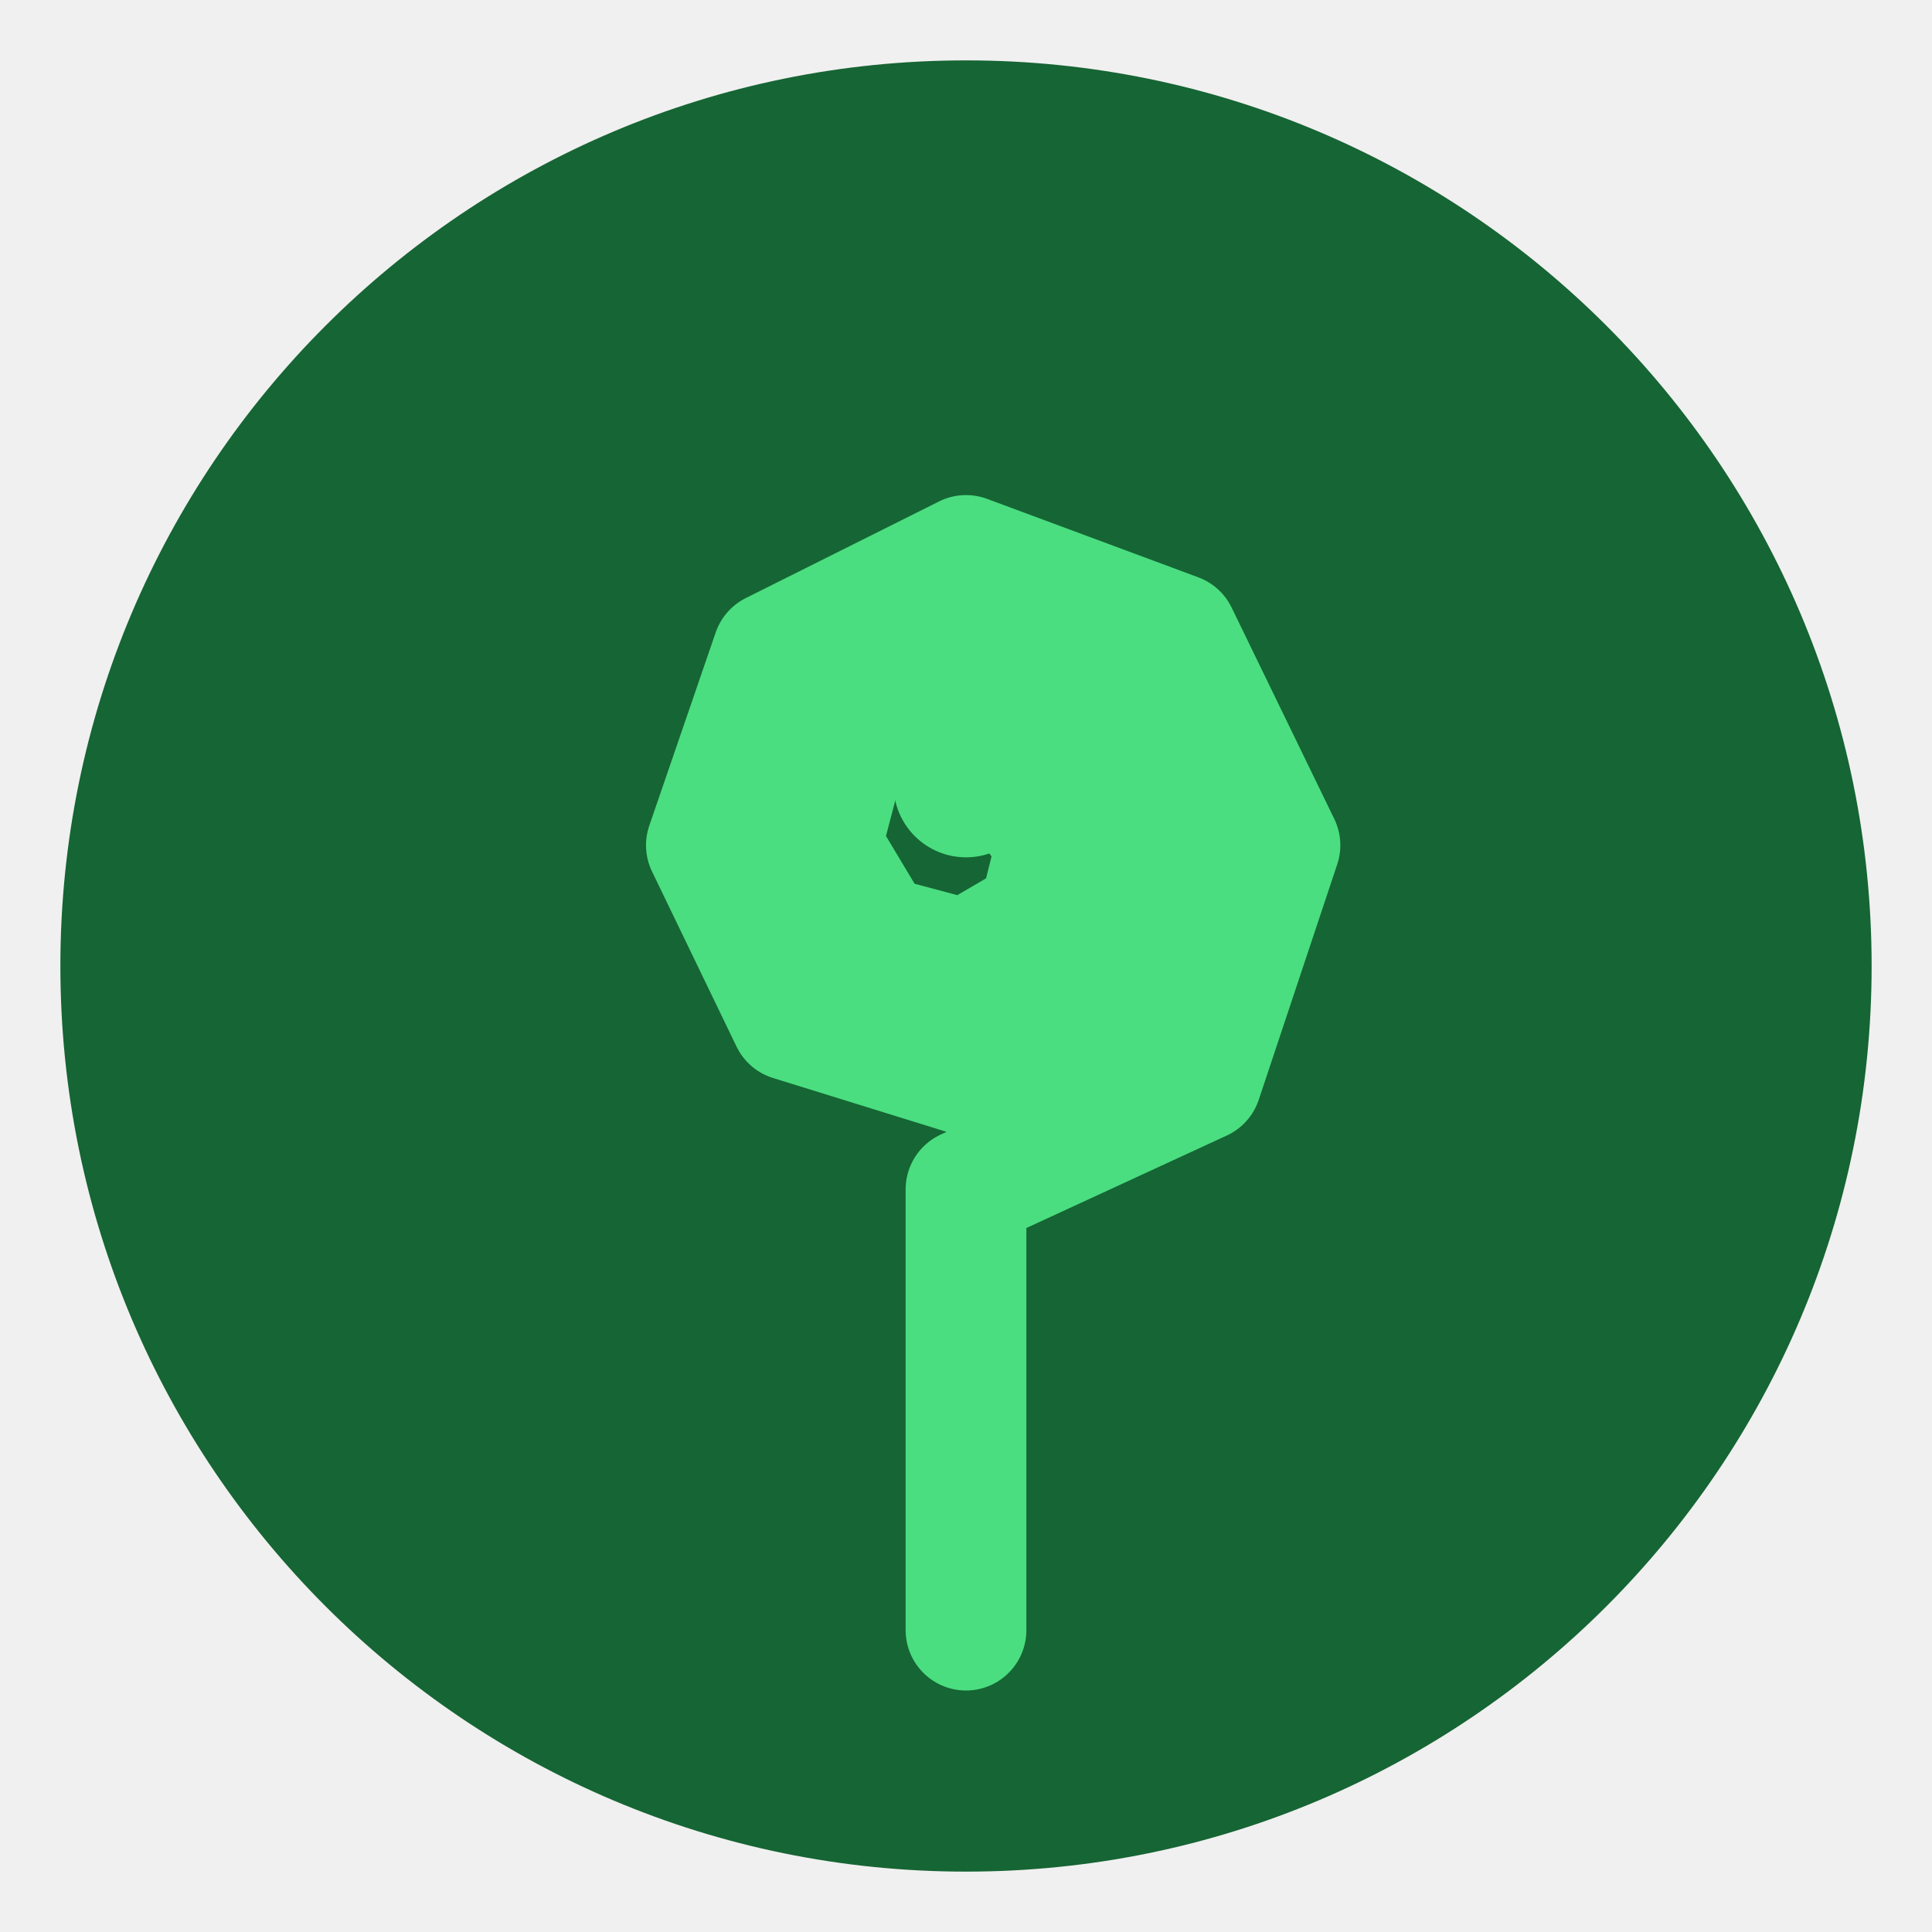
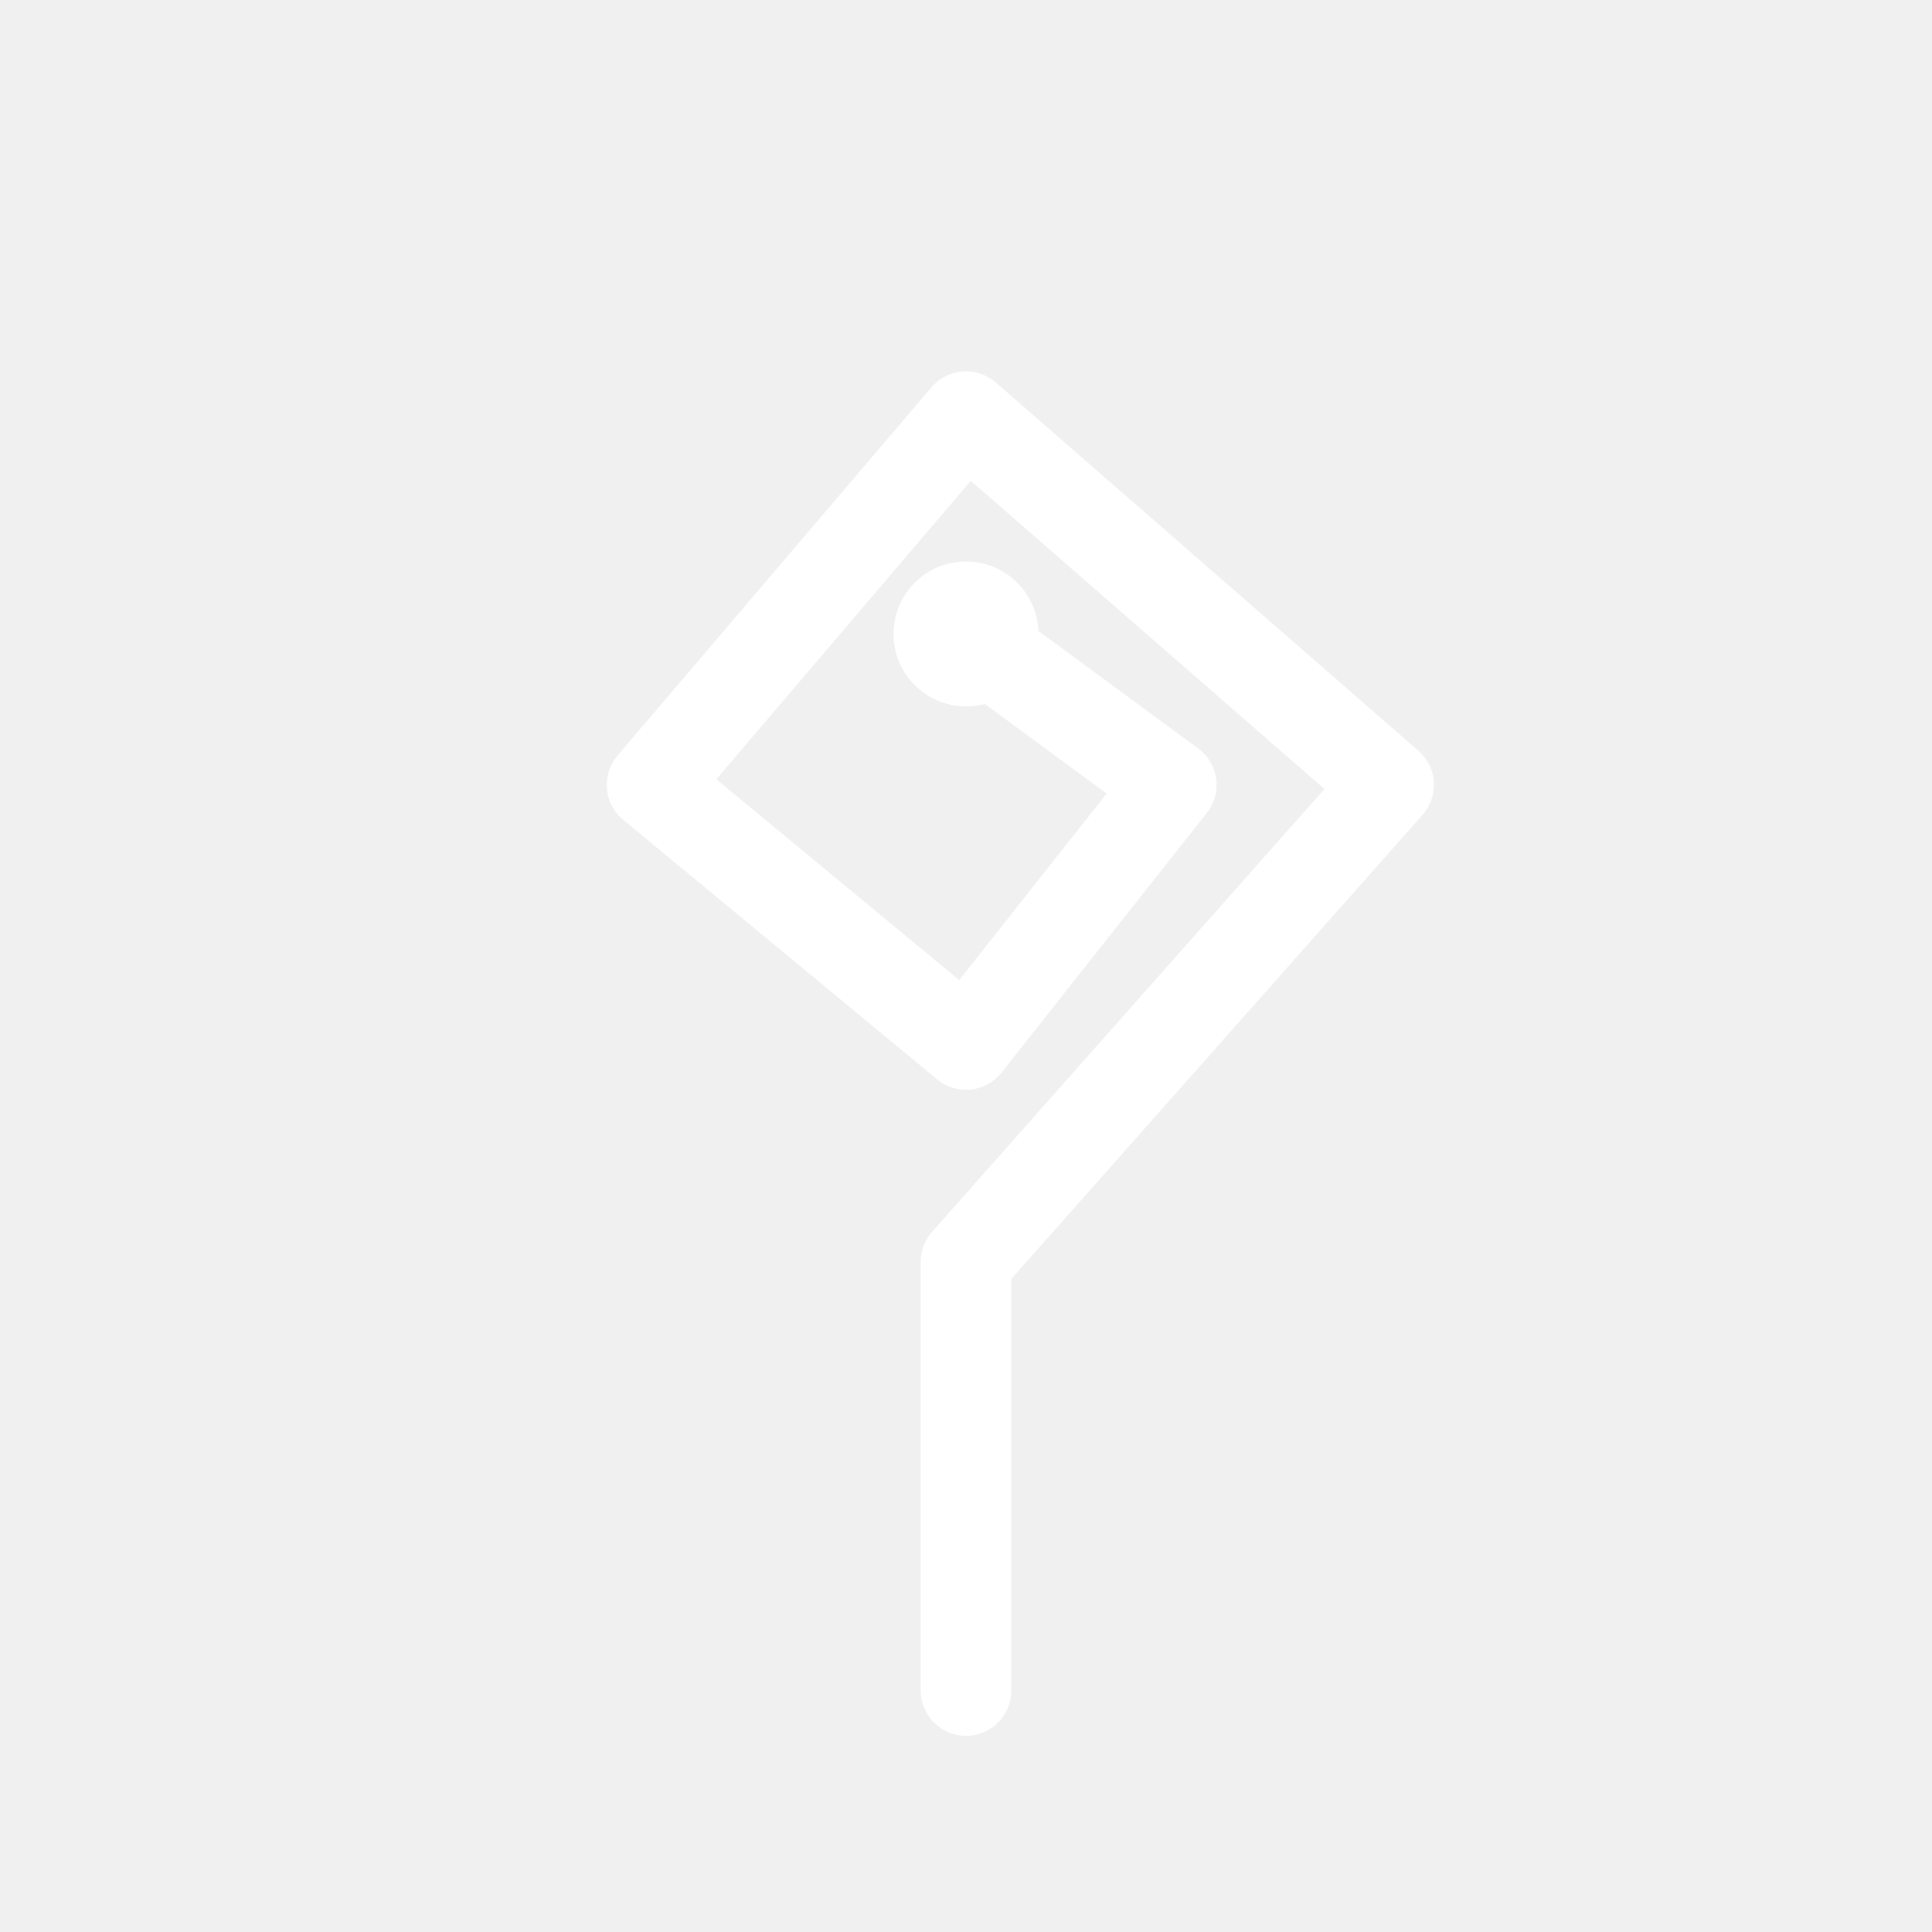
<svg xmlns="http://www.w3.org/2000/svg" viewBox="0 0 32 32">
-   <circle cx="16" cy="16" r="15" fill="#166534" />
-   <polyline points="16,13 16.9,13.1 17.5,14 17.2,15.2 16,15.9 14.5,15.5 13.6,14 14.1,12.1 16,11.1 18.2,11.8 19.4,14 18.5,16.5 16,17.8 13.1,16.9 11.7,14 12.8,10.8 16,9.2 19.5,10.5 21.2,14 19.9,17.9 16,19.7 16,27" fill="none" stroke="#4ade80" stroke-width="2" stroke-linecap="round" stroke-linejoin="round" />
-   <circle cx="16" cy="13" r="1.2" fill="#4ade80" />
+   <polyline points="16,10.5 19.4,13 16,17.3 10.8,13 16,6.9 23,13 16,20.9 16,28" fill="none" stroke="white" stroke-width="1.5" stroke-linecap="round" stroke-linejoin="round" />
+   <circle cx="16" cy="10.5" r="1.2" fill="white" />
</svg>
